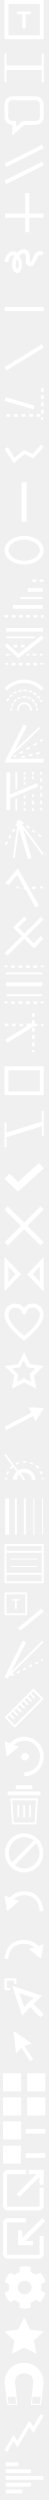
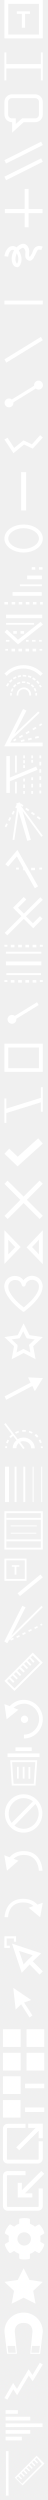
- <svg xmlns="http://www.w3.org/2000/svg" version="1.1" id="Layer_1" x="0px" y="0px" width="32px" height="1658px" viewBox="0 0 32 1658" style="enable-background:new 0 0 32 1658;" xml:space="preserve">
+ <svg xmlns="http://www.w3.org/2000/svg" xmlns:xlink="http://www.w3.org/1999/xlink" version="1.1" id="Layer_1" x="0px" y="0px" width="32px" height="1694px" viewBox="0 0 32 1694" style="enable-background:new 0 0 32 1694;" xml:space="preserve">
  <style type="text/css">
	.st0{fill:#FFFFFF;}
+ 	.st1{clip-path:url(#SVGID_00000049200499378855206920000013545161264090537095_);fill:#FFFFFF;}
+ 	.st2{clip-path:url(#SVGID_00000082337799482804134390000015524478827054313886_);fill:#FFFFFF;}
</style>
  <g id="stx-sprite-drawing-tools-black">
    <g id="Text_Annotation" transform="translate(3, 0)">
      <path id="Combined-Shape" class="st0" d="M17.3,9.4H14v9.4h-2.2V9.4H8.4V7.7h8.9V9.4z M0,26V0h26v26H0z M2.6,23.4h20.8V2.6H2.6    V23.4z" />
    </g>
    <g id="Average_Line" transform="translate(3, 35)">
      <polygon id="Combined-Shape_1_" class="st0" points="1.3,8.4 22.4,8.4 24.7,8.4 24.7,0.5 26,0.5 26,8.4 26,11.4 26,19.5     24.7,19.5 24.7,11.4 1.3,11.4 1.3,19.5 0,19.5 0,11.4 0,8.4 0,0.5 1.3,0.5   " />
    </g>
    <g id="Callout" transform="translate(3, 63)">
      <path id="Fill-1" class="st0" d="M20.8,0.9H5.2C2.3,0.9,0,3.2,0,6.1v8.5c0,2.9,2.3,5.2,5.2,5.2v7.1l7.8-7.1h7.8    c2.9,0,5.2-2.3,5.2-5.2V6.1C26,3.2,23.7,0.9,20.8,0.9 M20.8,3.5c1.5,0,2.6,1.1,2.6,2.6v8.5c0,1.5-1.1,2.6-2.6,2.6H13h-1l-0.8,0.7    L7.7,21v-1.2v-2.6H5.1c-1.5,0-2.6-1.1-2.6-2.6V6.1c0-1.5,1.1-2.6,2.6-2.6H20.8" />
    </g>
    <g id="Channel" transform="translate(3, 96)">
      <path id="Combined-Shape_2_" class="st0" d="M24.9,0L26,2.3L1.1,14.8L0,12.5L24.9,0z M0,23.7l24.9-12.4l1.1,2.3L1.1,26.1L0,23.7z" />
    </g>
    <g id="LineSans_Doodle" transform="translate(3, 165)">
      <path id="Fill-1_2_" class="st0" d="M8.4,6.6L8.4,6.6c-0.7,1.5-1,3.2-0.9,4.8c0.2,1.2,0.7,2,1,2.2c0.3-0.3,0.9-1.3,0.9-2.8    C9.5,9.3,9,7.9,8.4,6.6 M8.5,16c-0.5,0-1-0.2-1.5-0.4c-1-0.7-1.8-2.2-2-3.9c-0.3-2,0.1-4.2,1-6.1c0.2-0.3,0.3-0.7,0.6-1    c-0.5-0.3-1-0.4-1.5-0.3c-1,0.3-2.3,2.1-2.6,4.6L0,8.6c0.4-3.3,2.2-6,4.3-6.7C5.6,1.5,7,1.7,8.2,2.6C8.5,2.3,8.7,2.1,9,1.9    c1-0.9,2.3-1.7,3.7-1.7c1.7,0,3.2,1.2,3.8,3.1c0.4,1.5,0.4,1.9,0.3,2.9c0,0.3-0.1,0.7-0.1,1.2c-0.1,1,0.1,1.2,0.1,1.3    c0.1,0.1,0.3,0.2,0.4,0.3c0.2-0.1,0.3-0.3,0.6-0.8c0.3-0.4,0.4-0.8,0.6-1c0.3-0.4,0.4-0.7,0.6-1.3c0.7-2.2,1.6-3.4,2.9-3.9    c1.5-0.7,2.9-0.3,4,0.1L25,4.4c-1-0.3-1.6-0.3-2.1-0.2c-0.5,0.3-1,1.1-1.6,2.5c-0.3,0.9-0.6,1.4-0.9,1.8C20.2,8.8,20.1,9,20,9.4    c-0.3,0.6-1,1.7-2.2,2.2c-0.6,0.2-1.2,0.1-1.7-0.2c-1.6-0.9-2.1-1.6-2-3.9c0-0.6,0.1-1,0.1-1.4c0.1-0.7,0.1-0.9-0.3-1.8    c-0.4-0.9-0.9-1.4-1.3-1.4l0,0c-0.6,0-1.5,0.6-2.1,1.1C10.2,4.2,10,4.4,9.7,4.7C9.9,5,10,5.1,10.1,5.4c1,1.6,1.5,3.7,1.5,5.6    c-0.1,2.2-1,4.8-2.9,5.2C8.9,15.9,8.7,16,8.5,16" />
    </g>
    <g id="LineSans_Horizontal" transform="translate(3, 203)">
      <polygon id="Path" class="st0" points="0,3.3 26,3.3 26,0.7 0,0.7   " />
    </g>
    <g id="LineSans" transform="translate(3, 228)">
      <polygon id="Path_1_" class="st0" points="24.7,0.3 0,15.5 1.3,17.7 26,2.5   " />
-     </g>
-     <g id="LineSans_Segment" transform="translate(3, 253)">
-       <path id="Combined-Shape_8_" class="st0" d="M0,12.8l0.7-2.4L20,16.1l-0.7,2.4L0,12.8z M21.3,23.4v-1.8h2.5v1.8H21.3z M16.3,23.4    v-1.8h2.5v1.8H16.3z M11.3,23.4v-1.8h2.5v1.8H11.3z M6.3,23.4v-1.8h2.5v1.8H6.3z M1.3,23.4v-1.8h2.5v1.8H1.3z M24.2,6.8V4.4H26    v2.4H24.2z M24.2,11.6V9.2H26v2.4H24.2z M24.2,16.3v-2.4H26v2.4H24.2z M24.2,21.2v-2.4H26v2.4H24.2z M24.2,25.5v-1.9h1.3v1.9H24.2    z" />
    </g>
    <g id="LineSans_Continuouos" transform="translate(3, 294)">
      <polygon id="Path_2_" class="st0" points="24.2,0.9 18.6,7.1 12.9,4.4 6.6,9.5 2.1,2.6 0,3.8 6.1,13.1 13.3,7.2 19.2,10 26,2.5       " />
    </g>
    <g id="LineSans_Vertical" transform="translate(14, 319)">
      <polygon id="Path_3_" class="st0" points="0.3,26.9 3.7,26.9 3.7,0.9 0.3,0.9   " />
    </g>
    <g id="Shape_Elipse" transform="translate(3, 355)">
      <path id="Fill-1_4_" class="st0" d="M13,0.4C5.8,0.4,0,4.6,0,9.9s5.8,9.5,13,9.5s13-4.2,13-9.5S20.2,0.4,13,0.4 M13,2.9    c5.6,0,10.4,3.2,10.4,7s-4.8,7-10.4,7s-10.4-3.2-10.4-7S7.4,2.9,13,2.9" />
    </g>
    <g id="Fib_Retracement" transform="translate(3, 384)">
      <path id="Combined-Shape_10_" class="st0" d="M23.4,2V0.3h2.4V2H23.4z M18.5,2V0.3h2.4V2H18.5z M10.5,13.2V12h14.9v1.2H10.5z     M24.2,25.6v-1.7H26v1.7H24.2z M19.3,25.6v-1.7h2.4v1.7H19.3z M14.5,25.6v-1.7h2.4v1.7H14.5z M9.7,25.6v-1.7h2.4v1.7H9.7z     M4.9,25.6v-1.7h2.4v1.7H4.9z M0,25.6v-1.7h2.4v1.7H0z M5.5,19.7v-2.5h19.8v2.5H5.5z M15.4,8.5V6h10v2.5H15.4z" />
    </g>
    <g id="Fib_Projection" transform="translate(3, 416)">
      <path id="Combined-Shape_11_" class="st0" d="M0.6,24.9v-1.2h1.8v1.2H0.6z M19.1,25.4v-1.8h2.4v1.8H19.1z M14.3,25.4v-1.8h2.4v1.8    H14.3z M9.5,25.4v-1.8h2.4v1.8H9.5z M4.8,25.4v-1.8h2.4v1.8H4.8z M23.8,24.9v-1.2h1.8v1.2H23.8z M10.9,13.4v-1.8h2.4v1.8H10.9z     M6,13.4v-1.8h2.4v1.8H6z M14.6,18.8v-1.2h1.8v1.2H14.6z M18.7,18.8v-1.2h2.4v1.2H18.7z M23.5,18.8v-1.2h1.8v1.2H23.5z M1,18.8    v-1.2h2.4v1.2H1z M1.1,2.9V0.5h24.5v2.4H1.1z M1.1,7.3V6.1h19v1.2H1.1z M9.2,17.5L24.5,5.4l1.6,1.8L9.2,20.6l-9.1-8.3l1.6-1.7    L9.2,17.5z" />
    </g>
    <g id="Fib_Arc" transform="translate(3, 450)">
      <path id="Combined-Shape_12_" class="st0" d="M17.9,21.3h-1.1v-0.6c0-2-1.6-3.7-3.7-3.7s-3.7,1.6-3.7,3.7v0.6H8.3v-0.6    c0-2.7,2.2-4.9,4.9-4.9s4.9,2.2,4.9,4.9v0.6H17.9z M11.9,12.8l-0.1-1.1h0.6c0.2,0,0.4,0,0.6,0s0.3,0,0.6,0h0.6l-0.1,1.1h-0.6    c-0.2,0-0.3,0-0.5,0s-0.3,0-0.5,0H11.9z M17,13.8l-0.5-0.2c-0.3-0.2-0.6-0.3-1-0.4L15,13l0.3-1l0.5,0.2c0.3,0.1,0.8,0.3,1.1,0.4    l0.5,0.3L17,13.8z M8.9,13.9l-0.5-1l0.5-0.3c0.3-0.2,0.7-0.3,1.1-0.4l0.5-0.2l0.3,1l-0.5,0.2c-0.3,0.1-0.6,0.3-1,0.4L8.9,13.9z     M19.3,15.9L19,15.5c-0.3-0.3-0.4-0.5-0.8-0.7l-0.4-0.3l0.8-0.9l0.4,0.3c0.3,0.3,0.6,0.5,0.9,0.9l0.3,0.4L19.3,15.9z M6.7,15.9    l-0.9-0.8l0.3-0.4c0.3-0.3,0.5-0.6,0.9-0.9l0.4-0.3l0.8,0.9l-0.4,0.3c-0.3,0.3-0.5,0.4-0.7,0.7L6.7,15.9z M20.7,18.6l-0.2-0.5    c-0.1-0.3-0.3-0.6-0.4-1l-0.3-0.5l1-0.5l0.3,0.5c0.2,0.3,0.3,0.7,0.4,1.1l0.2,0.5L20.7,18.6z M5.3,18.7l-1-0.3l0.2-0.5    c0.1-0.3,0.3-0.8,0.4-1.1l0.3-0.5l1,0.5l-0.3,0.5c-0.2,0.3-0.3,0.6-0.4,1L5.3,18.7z M22.1,21.3H21v-0.6c0-0.2,0-0.3,0-0.5v-0.6    l1.1-0.1v0.6c0,0.2,0,0.4,0,0.6V21.3z M14.7,8.6l-0.6-0.1c-0.3,0-0.7-0.1-1.1-0.1h-0.6V7.3H13c0.4,0,0.8,0,1.2,0.1l0.6,0.1    L14.7,8.6z M9.3,9.1L9,8l0.5-0.2c0.3-0.1,0.8-0.2,1.1-0.3l0.5-0.1l0.2,1.1l-0.5,0.1c-0.3,0.1-0.7,0.2-1,0.3L9.3,9.1z M17.9,9.5    l-0.5-0.3c-0.3-0.1-0.7-0.3-1-0.3l-0.5-0.2l0.3-1.1l0.5,0.2c0.3,0.1,0.8,0.3,1.1,0.3l0.5,0.2L17.9,9.5z M6.3,10.4l-0.6-1l0.5-0.3    c0.3-0.2,0.7-0.3,1-0.5l0.5-0.3l0.5,1L7.7,9.6c-0.3,0.2-0.6,0.3-1,0.5L6.3,10.4z M20.6,11.2l-0.4-0.3c-0.3-0.2-0.6-0.4-0.9-0.6    L18.8,10l0.6-1l0.5,0.3c0.3,0.2,0.7,0.4,1,0.7l0.4,0.3L20.6,11.2z M3.9,12.6l-0.8-0.8l0.4-0.4c0.3-0.3,0.6-0.5,0.9-0.8l0.4-0.3    l0.7,0.9l-0.4,0.3c-0.3,0.3-0.5,0.5-0.8,0.8L3.9,12.6z M22.9,13.5l-0.3-0.4c-0.3-0.3-0.4-0.5-0.7-0.8l-0.4-0.4l0.8-0.8l0.4,0.4    c0.3,0.3,0.5,0.6,0.8,0.9l0.3,0.4L22.9,13.5z M2.1,15.2l-1-0.5l0.3-0.5c0.2-0.3,0.4-0.7,0.6-1l0.3-0.4l1,0.6L3,13.8    c-0.2,0.3-0.4,0.6-0.6,1L2.1,15.2z M24.2,15.8l-0.3-0.5c-0.1-0.2-0.2-0.3-0.2-0.3l-0.3-0.5l1-0.5l0.3,0.5c0.1,0.2,0.2,0.3,0.3,0.4    l0.3,0.5L24.2,15.8z M1.6,8L0,6.4l0.9-0.8C4.2,2.5,8.5,0.7,13,0.7s8.8,1.7,12.1,4.9L26,6.4L24.4,8l-0.9-0.8    C20.6,4.5,16.8,3,12.9,3c-4,0-7.7,1.5-10.6,4.2L1.6,8z" />
      <path id="Fill-3" class="st0" d="M5,21.3H3.9v-0.6c0-0.2,0-0.4,0-0.6v-0.6L5,19.6v0.6c0,0.2,0,0.3,0,0.5V21.3z" />
    </g>
    <g id="Fib_Fan" transform="translate(2, 480)">
      <path id="Combined-Shape_13_" class="st0" d="M7.8,17.4L23.9,2.1L24.8,3L6.2,20.8L5,23.2h21.9v2.5h-26L13.6,0.4l2.3,1.1L7.8,17.4z     M7.5,22.4l-0.6-1l1.6-1l0.6,1L7.5,22.4z M20.5,14.8l-0.6-1l2.2-1.3l0.6,1L20.5,14.8z M15.9,17.5l-0.6-1l2.2-1.3l0.6,1L15.9,17.5z     M11.4,20.2l-0.6-1l2.2-1.3l0.6,1L11.4,20.2z M24.4,11.1l1.6-1l0.6,1l-1.6,1L24.4,11.1z M22,20.5l-0.3-1.2l2.4-0.6l0.3,1.2    L22,20.5z M17.2,21.7l-0.3-1.2l2.4-0.6l0.3,1.2L17.2,21.7z M12.3,22.8L12,21.6l2.4-0.6l0.3,1.2L12.3,22.8z" />
    </g>
    <g id="Fib_TimeZones" transform="translate(4, 511)">
      <path id="Combined-Shape_18_" class="st0" d="M11.7,9.4V7.5h1.2v1.9H11.7z M11.7,6.2V4.1h1.2v2.1H11.7z M11.7,2.8V0.9h1.2v1.9    H11.7z M11.7,26.9V25h1.2v1.9H11.7z M11.7,22.9v-2.3h1.2v2.3H11.7z M11.7,18.5v-1.9h1.2v1.9H11.7z M17.2,5.8V3.9h1.2v1.9H17.2z     M17.2,2.8V0.9h1.2v1.9H17.2z M17.2,26.9V25h1.2v1.9H17.2z M17.2,22.6v-2.5h1.2v2.5H17.2z M17.2,17.6v-1.9h1.2v1.9H17.2z     M22.7,26.6v-1.9h1.2v1.9H22.7z M22.7,7.7V5.2h1.2v2.5H22.7z M22.7,12.6v-2.4h1.2v2.4H22.7z M22.7,17.5V15h1.2v2.5H22.7z     M22.7,22.4v-2.5h1.2v2.5H22.7z M22.7,2.8V0.9h1.2v1.9H22.7z M2.6,15.9l17.9-7.5l0.9,2.2L2.7,18.4v7.9H0.3v-25h2.4v14.6H2.6z     M6.2,26.6v-7.9h1.2v7.9H6.2z M6.2,12.5V1h1.2v11.5H6.2z" />
    </g>
    <g id="Gann_Fan" transform="translate(3, 543)">
      <path id="Combined-Shape_19_" class="st0" d="M8.6,4.1L8.3,4.8l-1-0.6l1-1.9L8,1.4l2.4-0.7l0.3,0.9l0.2-0.3l2,1.4l-0.7,1l-1-0.8    l0.1,0.3L26,23.3L25,24L12.3,6.6l5.6,19.5l-2.4,0.7L9.6,6.7L6.7,26.2L5.5,26L8.6,4.1z M14.1,5.3l0.7-1l2,1.4l-0.7,1L14.1,5.3z     M4.9,8.5L6,6.4L7,7L5.9,9.1L4.9,8.5z M18,8.1l0.7-1l2,1.4l-0.7,1L18,8.1z M21.9,11l0.7-1l2,1.4l-0.7,1L21.9,11z M2.5,12.7    l1.1-2.1l1,0.6l-1.1,2.1L2.5,12.7z M0.2,17l1.1-2.1l1,0.6l-1.1,2.1L0.2,17z" />
    </g>
    <g id="Gartley" transform="translate(3, 575)">
      <path id="Combined-Shape_20_" class="st0" d="M12.7,13L8.4,5.3l-5.9,6.9l-1.9-1.6l8.2-9.7l14,24.7l-2.2,1.3l-6.9-12.2h-1L12.7,13    L12.7,13z M7.9,14.2v-1.3h1.9v1.3H7.9z M18.1,14.7V13h2.6v1.6L18.1,14.7L18.1,14.7z M23.6,14.2v-1.3h1.9v1.3H23.6z" />
    </g>
    <g id="Pitchfork" transform="translate(3, 607)">
      <polygon id="Combined-Shape_24_" class="st0" points="14.6,13.9 19.3,18.6 24.1,13.8 25.8,15.5 19.5,22 17.8,20.3 17.8,20.3     13.1,15.6 1.9,26.8 0.2,25.1 11.5,13.8 7.5,9.8 7.5,9.8 5.8,8.1 13.1,0.8 14.8,2.5 9.2,8.1 13.2,12.1 24.3,1 26,2.7   " />
    </g>
    <g id="Quadrant_Lines" transform="translate(3, 640)">
      <path id="Combined-Shape_26_" class="st0" d="M1,14.1v-2.6h24v2.6H1z M0,25.4v-1.3h2v1.3H0z M19.1,25.8v-1.7h2.5v1.7H19.1z     M14.2,25.8v-1.7h2.5v1.7H14.2z M9.3,25.8v-1.7h2.5v1.7H9.3z M4.3,25.8v-1.7h2.5v1.7H4.3z M24,25.4v-1.3h2v1.3H24z M0,1.5V0.2h2    v1.3H0z M19.1,1.9V0.2h2.5v1.7C21.6,1.9,19.1,1.9,19.1,1.9z M14.2,1.9V0.2h2.5v1.7C16.7,1.9,14.2,1.9,14.2,1.9z M9.3,1.9V0.2h2.5    v1.7C11.8,1.9,9.3,1.9,9.3,1.9z M4.3,1.9V0.2h2.5v1.7C6.8,1.9,4.3,1.9,4.3,1.9z M24,1.5V0.2h2v1.3H24z M1,6.2V4.9h24v1.3H1z     M1.3,20.7v-1.3h23.5v1.3H1.3z" />
-     </g>
-     <g id="Ray" transform="translate(3, 671)">
-       <path id="Combined-Shape_27_" class="st0" d="M20,7.9h1.8v1.7h-2.3l-17.7,11l-1.2-2.1l14.3-9h-0.3V7.8H17v0.4l1.2-0.8V5.6h1.7    L20,7.9L20,7.9z M24.3,9.6V7.9h1.5v1.7H24.3z M9.9,9.6V7.9h2.4v1.7H9.9z M5,9.6V7.9h2.4v1.7H5z M0.2,9.6V7.9h2.4v1.7H0.2z     M18.3,3.3V0.9H20v2.4C20,3.3,18.3,3.3,18.3,3.3z M18.3,13.1v-2.4H20v2.4H18.3z M18.3,18v-2.4H20V18H18.3z M18.3,22.9v-2.4H20v2.4    H18.3z M18.3,26.8v-1.5H20v1.5H18.3z" />
    </g>
    <g id="Shape_Rectangle" transform="translate(3, 707)">
      <path id="Combined-Shape_28_" class="st0" d="M0,19.3V0.2h26v19.1C26,19.3,0,19.3,0,19.3z M2.6,16.8h20.8v-14H2.6V16.8z" />
    </g>
    <g id="Regression_Line" transform="translate(3, 736)">
      <path id="Combined-Shape_29_" class="st0" d="M24.7,10.9L1.3,18.2v-3l23.4-7.3V0.7H26v16.6h-1.3V10.9z M0,24.9V8.3h1.3v16.6    C1.3,24.9,0,24.9,0,24.9z" />
    </g>
    <g id="Shape_Check" transform="translate(3, 771)">
      <polygon id="Fill-1_6_" class="st0" points="22.9,0.3 9,12.8 3.2,7.3 0,10.8 8.9,19.3 26,3.9   " />
    </g>
    <g id="Shape_Cross" transform="translate(3, 800)">
      <polygon id="Combined-Shape_30_" class="st0" points="13,10.8 23.8,0 26,2.1 15.2,13 26,23.8 23.9,26 13,15.2 2.2,26 0,23.9     10.8,13 0,2.2 2.1,0   " />
    </g>
    <g id="Shape_Focus" transform="translate(3, 833)">
      <path id="Combined-Shape_31_" class="st0" d="M0,0.6L0,0.6L11,12L0,23.4V0.6z M2.6,7.1V17l4.7-4.9L2.6,7.1z M26,0.6L26,0.6v23    L15,12.2L26,0.6z M18.7,12l4.7,4.9V7L18.7,12z" />
    </g>
    <g id="Shape_Heart" transform="translate(2, 864)">
      <path id="Fill-1_7_" class="st0" d="M8.2,3.3c-0.8,0-1.6,0.2-2.3,0.6c-1.4,0.7-2.3,2.3-2.3,4v0.3c0,0.5,0.2,1.2,0.4,2    c1.8,5,7.9,10.1,10.1,11.7c2.1-1.7,8.1-6.7,9.9-11.7c0.3-0.9,0.4-1.7,0.4-2.3V7.7c0-1.7-0.9-3.2-2.3-3.9c-1.5-0.8-3-0.8-4.3-0.2    c-1.3,0.6-2.3,1.8-2.5,3.2c-0.2,0.6-0.6,1-1.3,1c-0.6,0-1.1-0.4-1.2-1c-0.3-1.4-1.3-2.6-2.5-3.2C9.5,3.5,8.9,3.3,8.2,3.3     M14.1,24.9c-0.3,0-0.5-0.1-0.8-0.3C13,24.3,4,17.8,1.6,11.1c0,0-0.1-0.1-0.1-0.2C1.2,9.9,1,8.9,0.9,8V7.7c0-2.7,1.5-5.2,3.7-6.3    s4.5-1.1,6.6-0.2c1,0.5,2,1.3,2.7,2.3c0.7-1,1.7-1.7,2.7-2.3c2.1-1,4.4-1,6.6,0.2c2.3,1.1,3.7,3.7,3.7,6.3v0.2c0,1-0.3,2-0.6,3.1    c-2.4,6.8-11.2,13.1-11.6,13.5C14.6,24.8,14.3,24.9,14.1,24.9" />
    </g>
    <g id="Shape_Star" transform="translate(3, 896)">
      <path id="Combined-Shape_32_" class="st0" d="M13,0.7l4,8l9,1.3l-6.5,6.2l1.6,8.8L13,20.8L4.9,25l1.6-8.8L0,10l9-1.3L13,0.7z     M8.9,16.5l-0.7,4l3.6-1.9l1.1-0.6l1.1,0.6l3.6,1.9l-0.7-4l-0.3-1.2l1-0.9l2.9-2.8L16.4,11l-1.3-0.2l-0.6-1.1l-1.8-3.6l-1.8,3.6    l-0.6,1.1L9,11l-4.1,0.6l2.9,2.8l1,0.9L8.9,16.5z" />
    </g>
    <g id="Shape_Arrow" transform="translate(3, 933)">
      <polygon id="Combined-Shape_33_" class="st0" points="17.7,3.9 16,0.3 26.1,0.8 20.6,9.7 18.9,6.1 1.2,15.5 0.1,13.2   " />
    </g>
    <g id="SpeedResistance_Arc" transform="translate(2, 964)">
      <path id="Combined-Shape_34_" class="st0" d="M11.7,13.1l3,4.1l-1,0.7l-3-4.1c-1,0.9-1.6,2.1-1.6,3.5H6.6c0-2.2,1-4.1,2.6-5.4    l-2.3-3c-0.5,0.4-1,1-1.6,1.5l-1-0.8C4.8,9,5.4,8.4,6,7.9L6.1,8L0.8,1l1-0.7L10,11.2c1.1-0.7,2.5-1.1,4-1.1c4.1,0,7.6,3.3,7.6,7.3    h-2.5c0-2.7-2.2-4.8-5-4.8C13.3,12.4,12.4,12.6,11.7,13.1z M2.8,17.2H1.5c0-0.4,0-0.9,0.1-1.3L2.8,16C2.8,16.4,2.8,16.9,2.8,17.2z     M13.1,6.2L13,5c0.8-0.1,1.6-0.1,2.5,0l-0.1,1.2C14.6,6.1,13.8,6.1,13.1,6.2z M19.6,7.4c-0.7-0.3-1.4-0.6-2.1-0.8l0.3-1.1    c0.8,0.3,1.6,0.5,2.3,1L19.6,7.4z M8.8,7.5l-0.6-1c0.7-0.3,1.5-0.7,2.3-1l0.3,1.1C10.2,6.8,9.5,7.2,8.8,7.5z M23.1,10.2    c-0.5-0.5-1-1-1.6-1.6l0.8-1c0.6,0.5,1.2,1,1.7,1.6L23.1,10.2z M25.1,13.9c-0.3-0.7-0.5-1.4-0.9-2l1.1-0.6c0.4,0.7,0.7,1.5,1,2.2    L25.1,13.9z M3.3,14l-1.2-0.3c0.3-0.8,0.6-1.5,1-2.2l1.1,0.6C3.8,12.6,3.5,13.3,3.3,14z M27,17.2h-1.3c0-0.3,0-0.8-0.1-1.1    l1.2-0.1C27,16.3,27,16.8,27,17.2z" />
    </g>
    <g id="Time_Cycle" transform="translate(3, 991)">
      <path id="Combined-Shape_35_" class="st0" d="M24.9,26.8v-24h0.7v24H24.9z M12.8,26.8v-24h1.3v24H12.8z M19.1,26.8v-24h0.7v24    H19.1z M0.4,26.8v-24h2.7v24H0.4z M6.9,26.8v-24h1.3v24H6.9z" />
    </g>
    <g id="Tirone_Levels" transform="translate(3, 1024)">
      <path id="Combined-Shape_36_" class="st0" d="M1.4,20.4v-1.3h23.3v1.3H1.4z M1.4,5.8V4.5h23.3v1.3H1.4z M4.2,10.3V9.6h17.7v0.7    H4.2z M4.3,15.2v-0.6h17.3v0.6H4.3z M0,26V0h26v26H0z M1.3,24.7h23.4V1.3H1.3V24.7z" />
    </g>
    <g id="Trend_Line" transform="translate(3, 1056)">
      <path id="Combined-Shape_37_" class="st0" d="M10.1,5.6h-2V11H6.9V5.6H5v-1h5.1V5.6L10.1,5.6z M0,15.2V0.1h15v15.1    C15,15.2,0,15.2,0,15.2z M1.3,13.9h12.5V1.3H1.3V13.9z M8.9,23.6l15.5-12.7l1.6,1.9L10.5,25.5L8.9,23.6z" />
    </g>
    <g id="SpeedResistance_Line" transform="translate(2, 1088)">
      <path id="Combined-Shape_38_" class="st0" d="M5.2,22.6l1.7-0.9l0.5,1l-2,1l-0.5-1l-1,1l-0.8,1.6l-0.4-0.2l-0.4,0.2L2,24.8    l-1.1-0.5L13.1,0.1l2.2,1L5.6,20.4L26.1,0.1L27,1L5.2,22.6z M21.7,15.8l-0.5-1l2-1l0.5,1L21.7,15.8z M17.6,17.8l-0.5-1l2-1l0.5,1    L17.6,17.8z M13.5,19.9l-0.5-1l2-1l0.5,1L13.5,19.9z M9.5,21.9l-0.5-1l2-1l0.5,1L9.5,21.9z M25.2,12.6l1.1-0.5l0.5,1l-1.1,0.5    L25.2,12.6z" />
    </g>
    <g id="Direct_Select2" transform="translate(2, 1312)">
      <path id="Combined-Shape_39_" class="st0" d="M18.1,19.1l-5.4,5.7L6.1,5l19.8,6.6L20.2,17l6.8,6.8L24.8,26L18.1,19.1z M10.9,9.9    l3.1,9.2l2.9-3.1l0.1-0.1l0.1-0.1l3.1-2.9L10.9,9.9z M1,0h7.9v3.7H7.4V1.5H2.5v4.9h2.2v1.5H0.9L1,0L1,0z" />
    </g>
    <polygon id="Path_4_" class="st0" points="14.3,1358.1 10.6,1361.7 9,1347 21.1,1355.2 16.3,1356.9 22,1365.7 20,1367  " />
    <g id="Measure" transform="translate(3, 1119)">
      <path id="Combined-Shape_54_" class="st0" d="M10.1,11.7l-1.4,1.4l2.7,2.7l-0.9,0.9L7.8,14l-1.4,1.4l2.7,2.7L8.2,19l-2.7-2.7    l-1.4,1.4l2.7,2.7l-0.9,0.9l-2.7-2.7L1.8,20l5,5L24.1,7.7l-5-5l-1.4,1.4l2.7,2.7l-0.9,0.9L17,4.8l-1.4,1.4l2.7,2.7l-0.9,0.9    L14.7,7l-1.4,1.4l2.7,2.7L15.2,12l-2.7-2.7l-1.4,1.4l2.7,2.7l-0.9,0.9L10.1,11.7z M19.2,0.8L26,7.6L6.8,26.8L0,20L19.2,0.8z" />
    </g>
    <g id="Restore_Default" transform="translate(3, 1151)">
      <path id="Combined-Shape_55_" class="st0" d="M6.2,6.2l3.3,1.3l-8,6.5L0,3.7l3.6,1.4c2.5-2.7,5.9-4.3,9.5-4.3    C20.2,0.8,26,6.7,26,13.9S20.3,27,13.2,27v-2.6c5.7,0,10.3-4.7,10.3-10.5S18.9,3.4,13.2,3.4C10.6,3.5,8.1,4.4,6.2,6.2z M16.1,14    c0,1.4-1.1,2.5-2.5,2.5s-2.5-1.1-2.5-2.5s1.1-2.5,2.5-2.5C14.9,11.4,16.1,12.6,16.1,14z" />
    </g>
    <g id="Clear-Drawings" transform="translate(5, 1184)">
      <path id="Combined-Shape_56_" class="st0" d="M0.1,6.6V4.1h21.7v2.5H0.1z M5.5,2.5V0h11v2.5H5.5z M1.9,8.7h18.3l-1.1,17.2H3    L1.9,8.7z M3.2,10l1,14.7h13.7l1-14.7L3.2,10L3.2,10z M10.4,21.2v-8h1.2v8H10.4z M6.5,21.2v-8h1.2v8H6.5z M14.3,21.3v-8h1.2v8    H14.3z" />
    </g>
    <g id="Cancel-Copy" transform="translate(3, 1215)">
      <g id="Cancel">
        <path id="Combined-Shape_57_" class="st0" d="M4.9,20.2L19.3,5.6c-1.7-1.4-3.9-2.2-6.2-2.2C7.5,3.4,2.9,8.1,2.9,13.8     C2.8,16.2,3.6,18.5,4.9,20.2z M6.8,22c1.7,1.4,3.9,2.2,6.2,2.2c5.6,0,10.2-4.7,10.2-10.4c0-2.4-0.8-4.6-2.2-6.4L6.8,22z M13,26.8     c-7,0-12.7-5.8-12.7-13S6,0.8,13,0.8s12.7,5.8,12.7,13S20,26.8,13,26.8z" />
      </g>
    </g>
    <g id="Undo" transform="translate(2, 1254)">
      <path id="Combined-Shape_58_" class="st0" d="M7.2,5.5l3.3,1.3l-7.8,6.8L0.9,3.1l3.6,1.4c2.3-2.8,5.5-4.2,9.6-4.2    c12.6,0,12.7,13.3,12.7,13.3h-2.5h1.3h-1.3c0-0.4-0.2-10.7-10.2-10.7C11.3,2.9,9,3.8,7.2,5.5z" />
    </g>
    <g id="Redo" transform="translate(3, 1286)">
      <path id="Combined-Shape_59_" class="st0" d="M22.4,4.6L26,3.3l-1.8,9.8l-7.8-6.4l3.3-1.2c-1.7-1.6-4.1-2.4-7-2.4    c-10.1,0-10.2,9.6-10.2,10H0.1C0.1,13,0.3,0.6,12.8,0.6C16.8,0.7,20.1,2,22.4,4.6z" />
    </g>
    <g id="Crosshair" transform="translate(3, 128)">
      <polygon id="Combined-Shape_3_" class="st0" points="13.7,16.4 0.3,16.4 0.3,13.6 13.7,13.6 13.7,0 16.4,0 16.4,13.6 25.8,13.6     25.8,16.4 16.4,16.4 16.4,26 13.7,26   " />
    </g>
    <g id="Group" transform="translate(2, 1375)">
      <rect id="Rectangle" class="st0" width="12" height="12" />
      <rect id="Rectangle_1_" y="16" class="st0" width="12" height="12" />
      <rect id="Rectangle_2_" x="16" class="st0" width="12" height="12" />
      <rect id="Rectangle_3_" x="16" y="16" class="st0" width="12" height="12" />
    </g>
    <g id="Group_1_" transform="translate(2, 1406)">
      <rect id="Rectangle_4_" y="0.9" class="st0" width="12" height="12" />
      <rect id="Rectangle_5_" y="17" class="st0" width="11.9" height="11.9" />
      <rect id="Rectangle_6_" x="15" y="5.9" class="st0" width="13" height="3.1" />
      <rect id="Rectangle_7_" x="15" y="22" class="st0" width="13" height="3.1" />
    </g>
    <path id="Path_5_" class="st0" d="M25.8,1498H5.2c-1.8,0-3.2-1.4-3.2-3.2v-20.5c0-1.8,1.4-3.2,3.2-3.2h12.1v2.8H5.2   c-0.3,0-0.5,0.2-0.5,0.5v20.5c0,0.3,0.2,0.5,0.5,0.5h20.5c0.3,0,0.5-0.2,0.5-0.5v-12H29v12C29,1496.6,27.5,1498,25.8,1498z" />
    <polygon id="Path_6_" class="st0" points="21.9,1489 21.9,1486.2 16.9,1486.2 30,1473 28,1471 14.8,1484.1 14.8,1479.1 12,1479.1    12,1489  " />
    <path id="Path_7_" class="st0" d="M25.7,1466H5.2c-1.8,0-3.2-1.4-3.2-3.2v-20.5c0-1.8,1.4-3.2,3.2-3.2h12.1v2.8H5.2   c-0.3,0-0.5,0.2-0.5,0.5v20.5c0,0.3,0.2,0.5,0.5,0.5h20.5c0.3,0,0.5-0.2,0.5-0.5v-12H29v12C28.9,1464.5,27.4,1466,25.7,1466z" />
    <polygon id="Path_8_" class="st0" points="19.1,1439 19.1,1441.9 24.1,1441.9 11,1455.1 13,1457 26.2,1443.8 26.2,1448.9    29,1448.9 29,1439  " />
    <path id="Shape" class="st0" d="M29.7,1520.4l-2.4-1.4c0.2-1.3,0.2-2.7,0-4l2.4-1.4c0.3-0.2,0.4-0.5,0.3-0.8   c-0.6-2-1.7-3.8-3.1-5.3c-0.2-0.2-0.6-0.3-0.8-0.1l-2.4,1.4c-1-0.9-2.2-1.5-3.4-2v-2.8c0-0.3-0.2-0.6-0.5-0.7   c-2.1-0.5-4.3-0.4-6.3,0c-0.3,0.1-0.5,0.3-0.5,0.7v2.8c-1.3,0.4-2.4,1.1-3.4,2l-2.4-1.4c-0.3-0.2-0.6-0.1-0.8,0.1   c-1.4,1.5-2.5,3.3-3.1,5.3c-0.1,0.3,0,0.6,0.3,0.8L6,1515c-0.2,1.3-0.2,2.7,0,4l-2.4,1.4c-0.3,0.2-0.4,0.5-0.3,0.8   c0.6,2,1.7,3.8,3.1,5.3c0.2,0.2,0.6,0.3,0.8,0.1l2.4-1.4c1,0.9,2.2,1.5,3.4,2v2.8c0,0.3,0.2,0.6,0.5,0.7c2.1,0.5,4.3,0.4,6.3,0   c0.3-0.1,0.5-0.3,0.5-0.7v-2.8c1.3-0.4,2.4-1.1,3.4-2l2.4,1.4c0.3,0.2,0.6,0.1,0.8-0.1c1.4-1.5,2.5-3.3,3.1-5.3   C30.1,1520.9,29.9,1520.6,29.7,1520.4z M16.4,1521.6c-2.5,0-4.6-2-4.6-4.5s2-4.5,4.6-4.5s4.6,2,4.6,4.5S18.9,1521.6,16.4,1521.6z" />
    <polygon id="Path_9_" class="st0" points="16,1537 20,1544.9 29,1546.2 22.5,1552.3 24.1,1561 16,1556.9 7.9,1561 9.5,1552.3    3,1546.2 12,1544.9  " />
    <path id="Shape_1_" class="st0" d="M16,1567c-7.2,0-13,5.7-13,12.8l1.8,15.1h6.7l-1.5-15c0-3.7,2.1-5.9,6-5.9s6,2.2,6,5.9   l-1.5,15.1h6.7l1.8-15C29,1572.8,23.2,1567,16,1567z M10.2,1589.6l0.5,4.6H5.6l-0.5-4.6H10.2z M26.5,1594.2h-5.3l0.5-4.6H27   L26.5,1594.2z" />
    <polygon id="Stroke-68-Copy-2" class="st0" points="27,1601 29,1602.2 22.1,1613.6 19.5,1609.7 11.6,1623 9,1619 5,1626 3,1624.9    8.9,1614.7 11.5,1618.7 19.4,1605.4 22,1609.3  " />
  </g>
  <g id="Studies-_x26_-Weird-Chart-Elements">
    <g id="stx-sprite-drawing-tools-white" transform="translate(-1, -1633)">
      <path id="Combined-Shape_4_" class="st0" d="M4.8,3270.6h16.7v2.5H4.8V3270.6z M4.8,3275.1h25v2.5h-25    C4.8,3277.6,4.8,3275.1,4.8,3275.1z M4.8,3279.6h16.7v2.5H4.8V3279.6z M4.8,3284.1h11v2.5h-11V3284.1z M4.8,3266.1h8.3v2.5H4.8    V3266.1z" />
    </g>
+     <path class="st0" d="M25.1,679.1L10,688.4c-0.5-0.5-1.2-0.7-1.9-0.7c-1.6,0-3,1.3-3,3c0,1.6,1.3,3,3,3s3-1.3,3-3c0-0.1,0-0.3,0-0.4   l15.1-9.3L25.1,679.1z" />
+   </g>
+   <path class="st0" d="M26.1,257.9c-1.6,0-3,1.3-3,3c0,0.2,0,0.3,0,0.5L8,270.7c-0.5-0.5-1.2-0.7-1.9-0.7c-1.6,0-3,1.3-3,3  c0,1.6,1.3,3,3,3s3-1.3,3-3c0-0.1,0-0.3,0-0.4l15.1-9.3c0.5,0.4,1.2,0.7,1.9,0.7c1.6,0,3-1.3,3-3S27.7,257.9,26.1,257.9z" />
+   <g>
+     <g>
+       <g>
+         <defs>
+           <path id="SVGID_1_" d="M24.8,1665.4l-1.1,1.1l2.1,2.1l-0.7,0.7l-2.1-2.1l-1.1,1.1l2.1,2.1l-0.7,0.7l-2.1-2.1l-1.1,1.1l2.1,2.1      l-0.7,0.7l-2.1-2.1l-1.1,1.1l2.1,2.1l-0.7,0.7l-2.1-2.1l-1.1,1.1l2.1,2.1l-0.7,0.7l-2.1-2.1l-1.1,1.1l2.1,2.1l-0.7,0.7l-2.1-2.1      l-1.1,1.1l2.1,2.1l-0.7,0.7l-2.1-2.1l-1.1,1.1l3.9,3.9l13.4-13.4L24.8,1665.4z M24.8,1664l5.3,5.3l-14.8,14.8l-5.3-5.3      L24.8,1664z" />
+         </defs>
+         <clipPath id="SVGID_00000077326473332234139580000014017624910490815896_">
+           <use xlink:href="#SVGID_1_" style="overflow:visible;" />
+         </clipPath>
+         <rect x="8" y="1662" style="clip-path:url(#SVGID_00000077326473332234139580000014017624910490815896_);fill:#FFFFFF;" width="24.2" height="24.2" />
+       </g>
+     </g>
+   </g>
+   <g>
+     <g>
+       <g>
+         <defs>
+           <rect id="SVGID_00000045583054990617510610000015078580781036816513_" x="4" y="1660.9" width="1.8" height="30.1" />
+         </defs>
+         <clipPath id="SVGID_00000165940465105270583790000017662048018052967085_">
+           <use xlink:href="#SVGID_00000045583054990617510610000015078580781036816513_" style="overflow:visible;" />
+         </clipPath>
+         <rect x="1.9" y="1658.8" style="clip-path:url(#SVGID_00000165940465105270583790000017662048018052967085_);fill:#FFFFFF;" width="5.9" height="34.3" />
+       </g>
+     </g>
  </g>
</svg>
